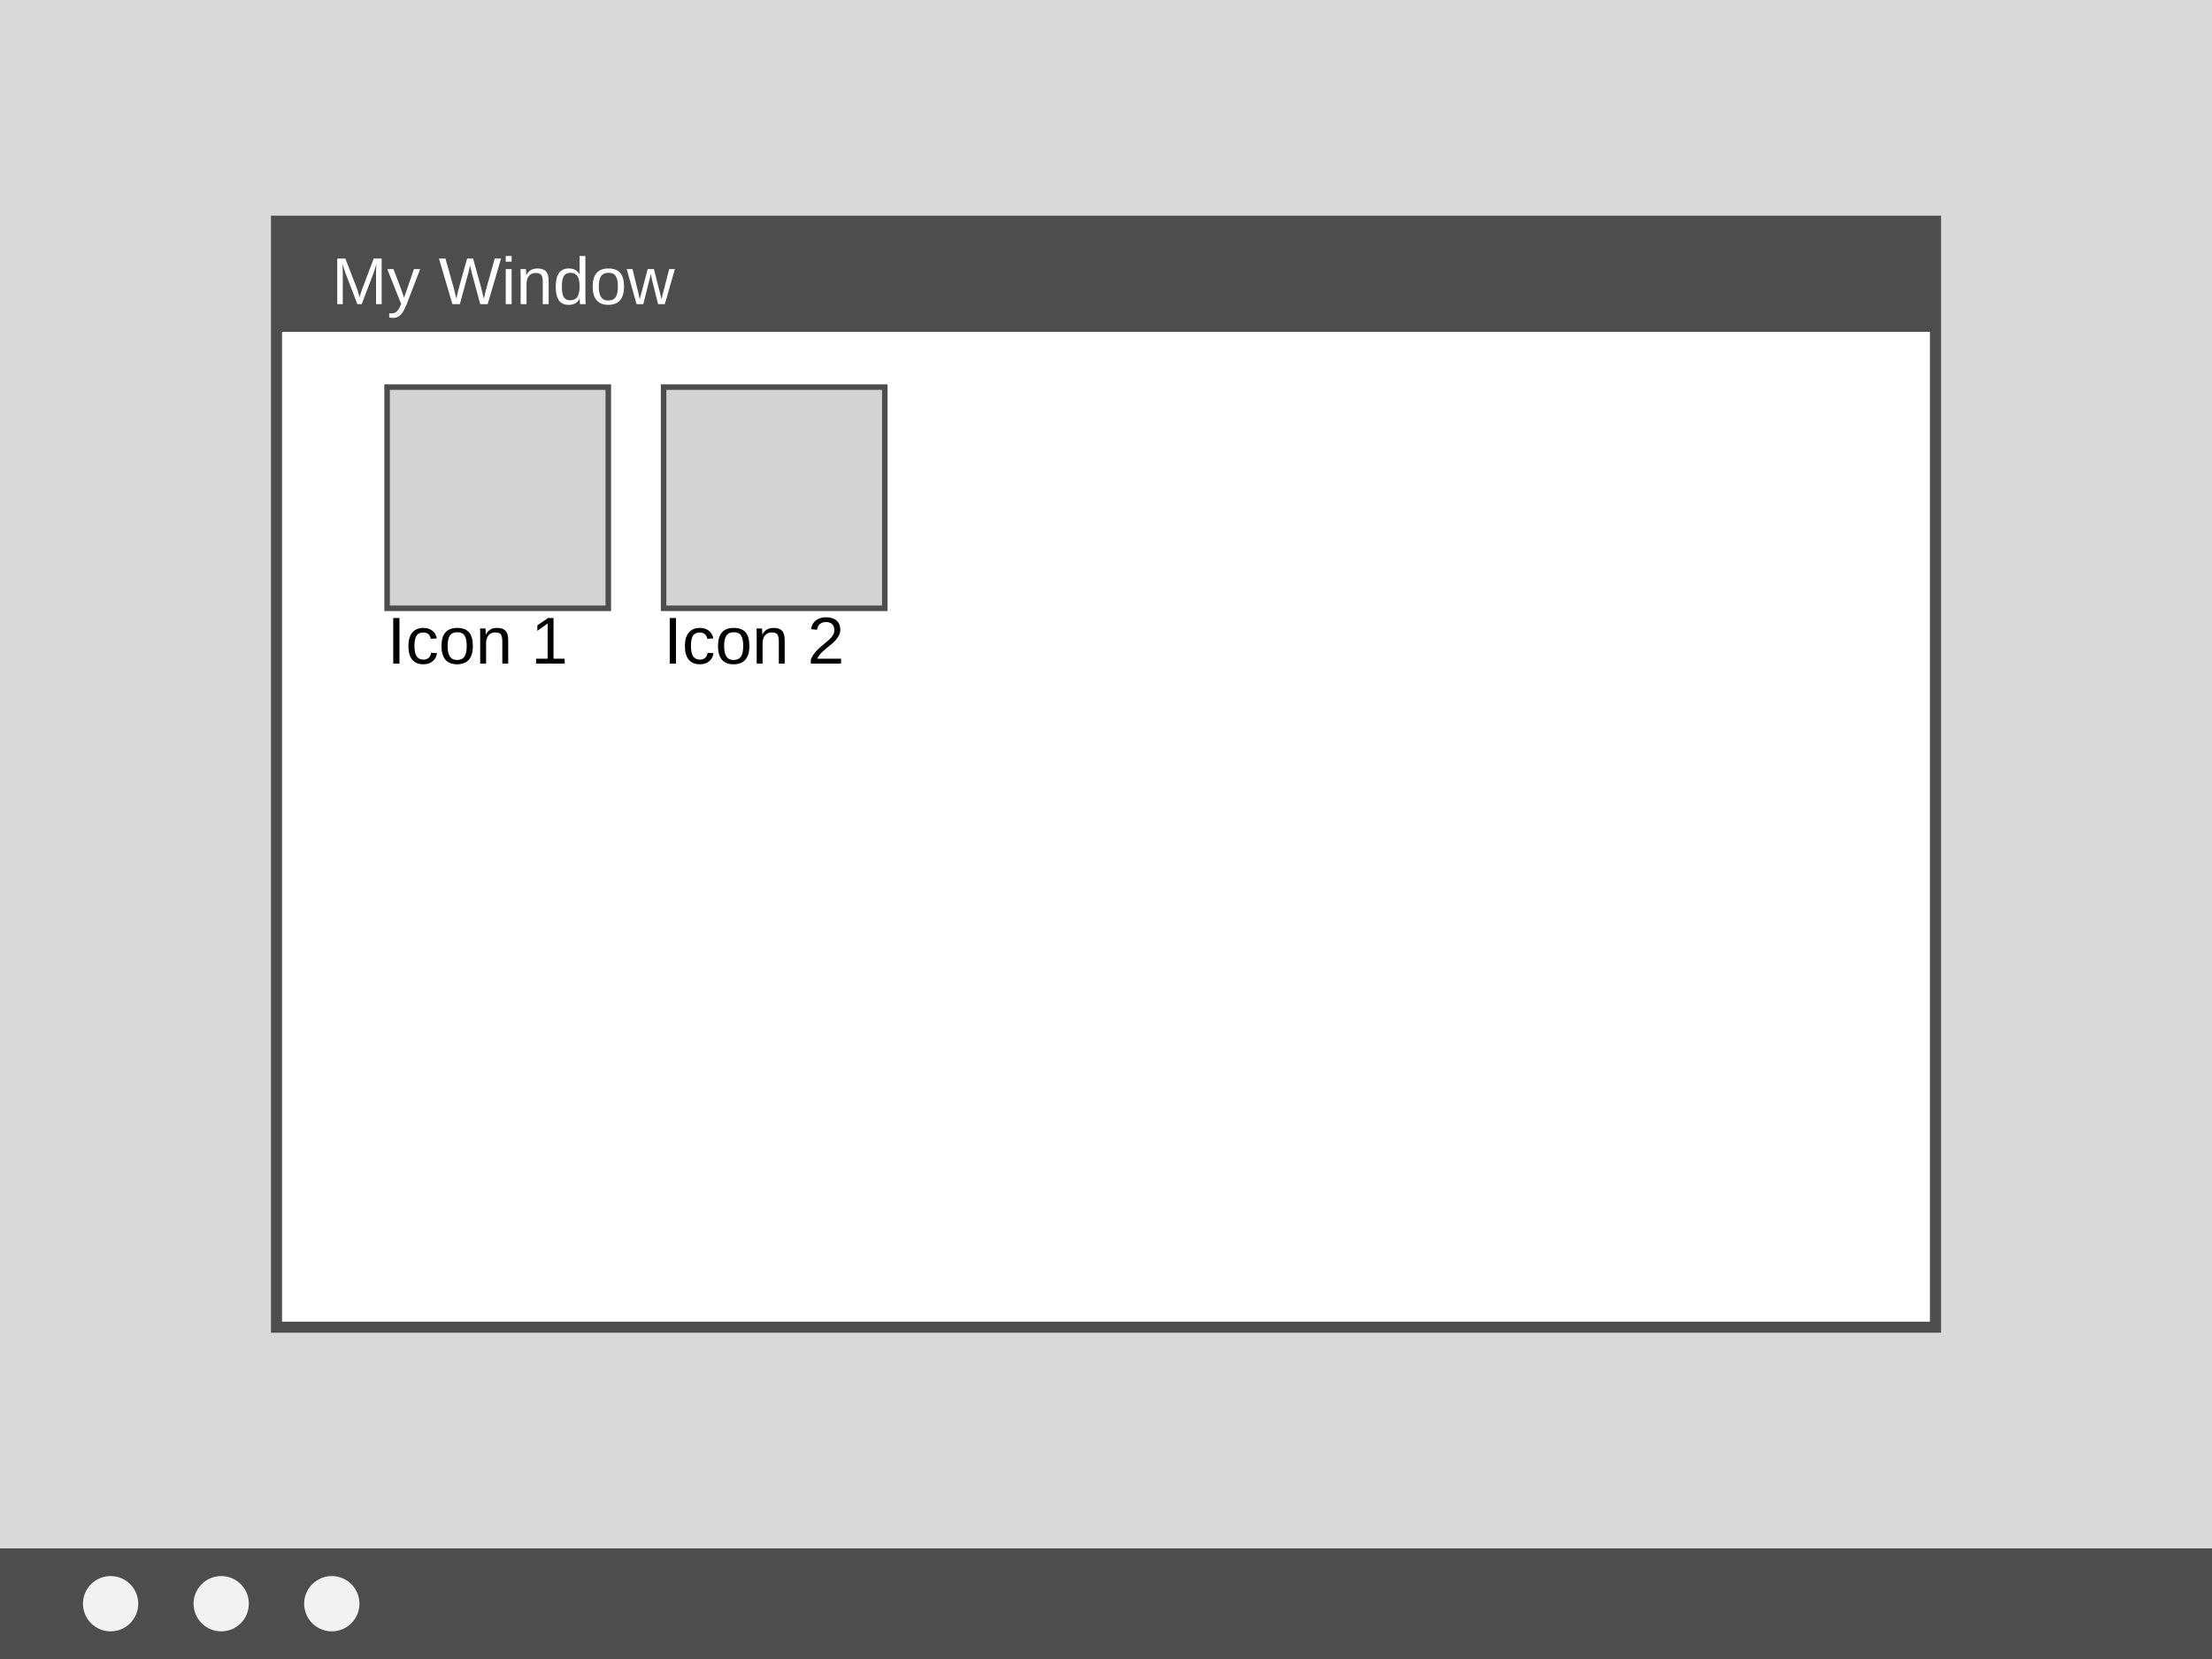
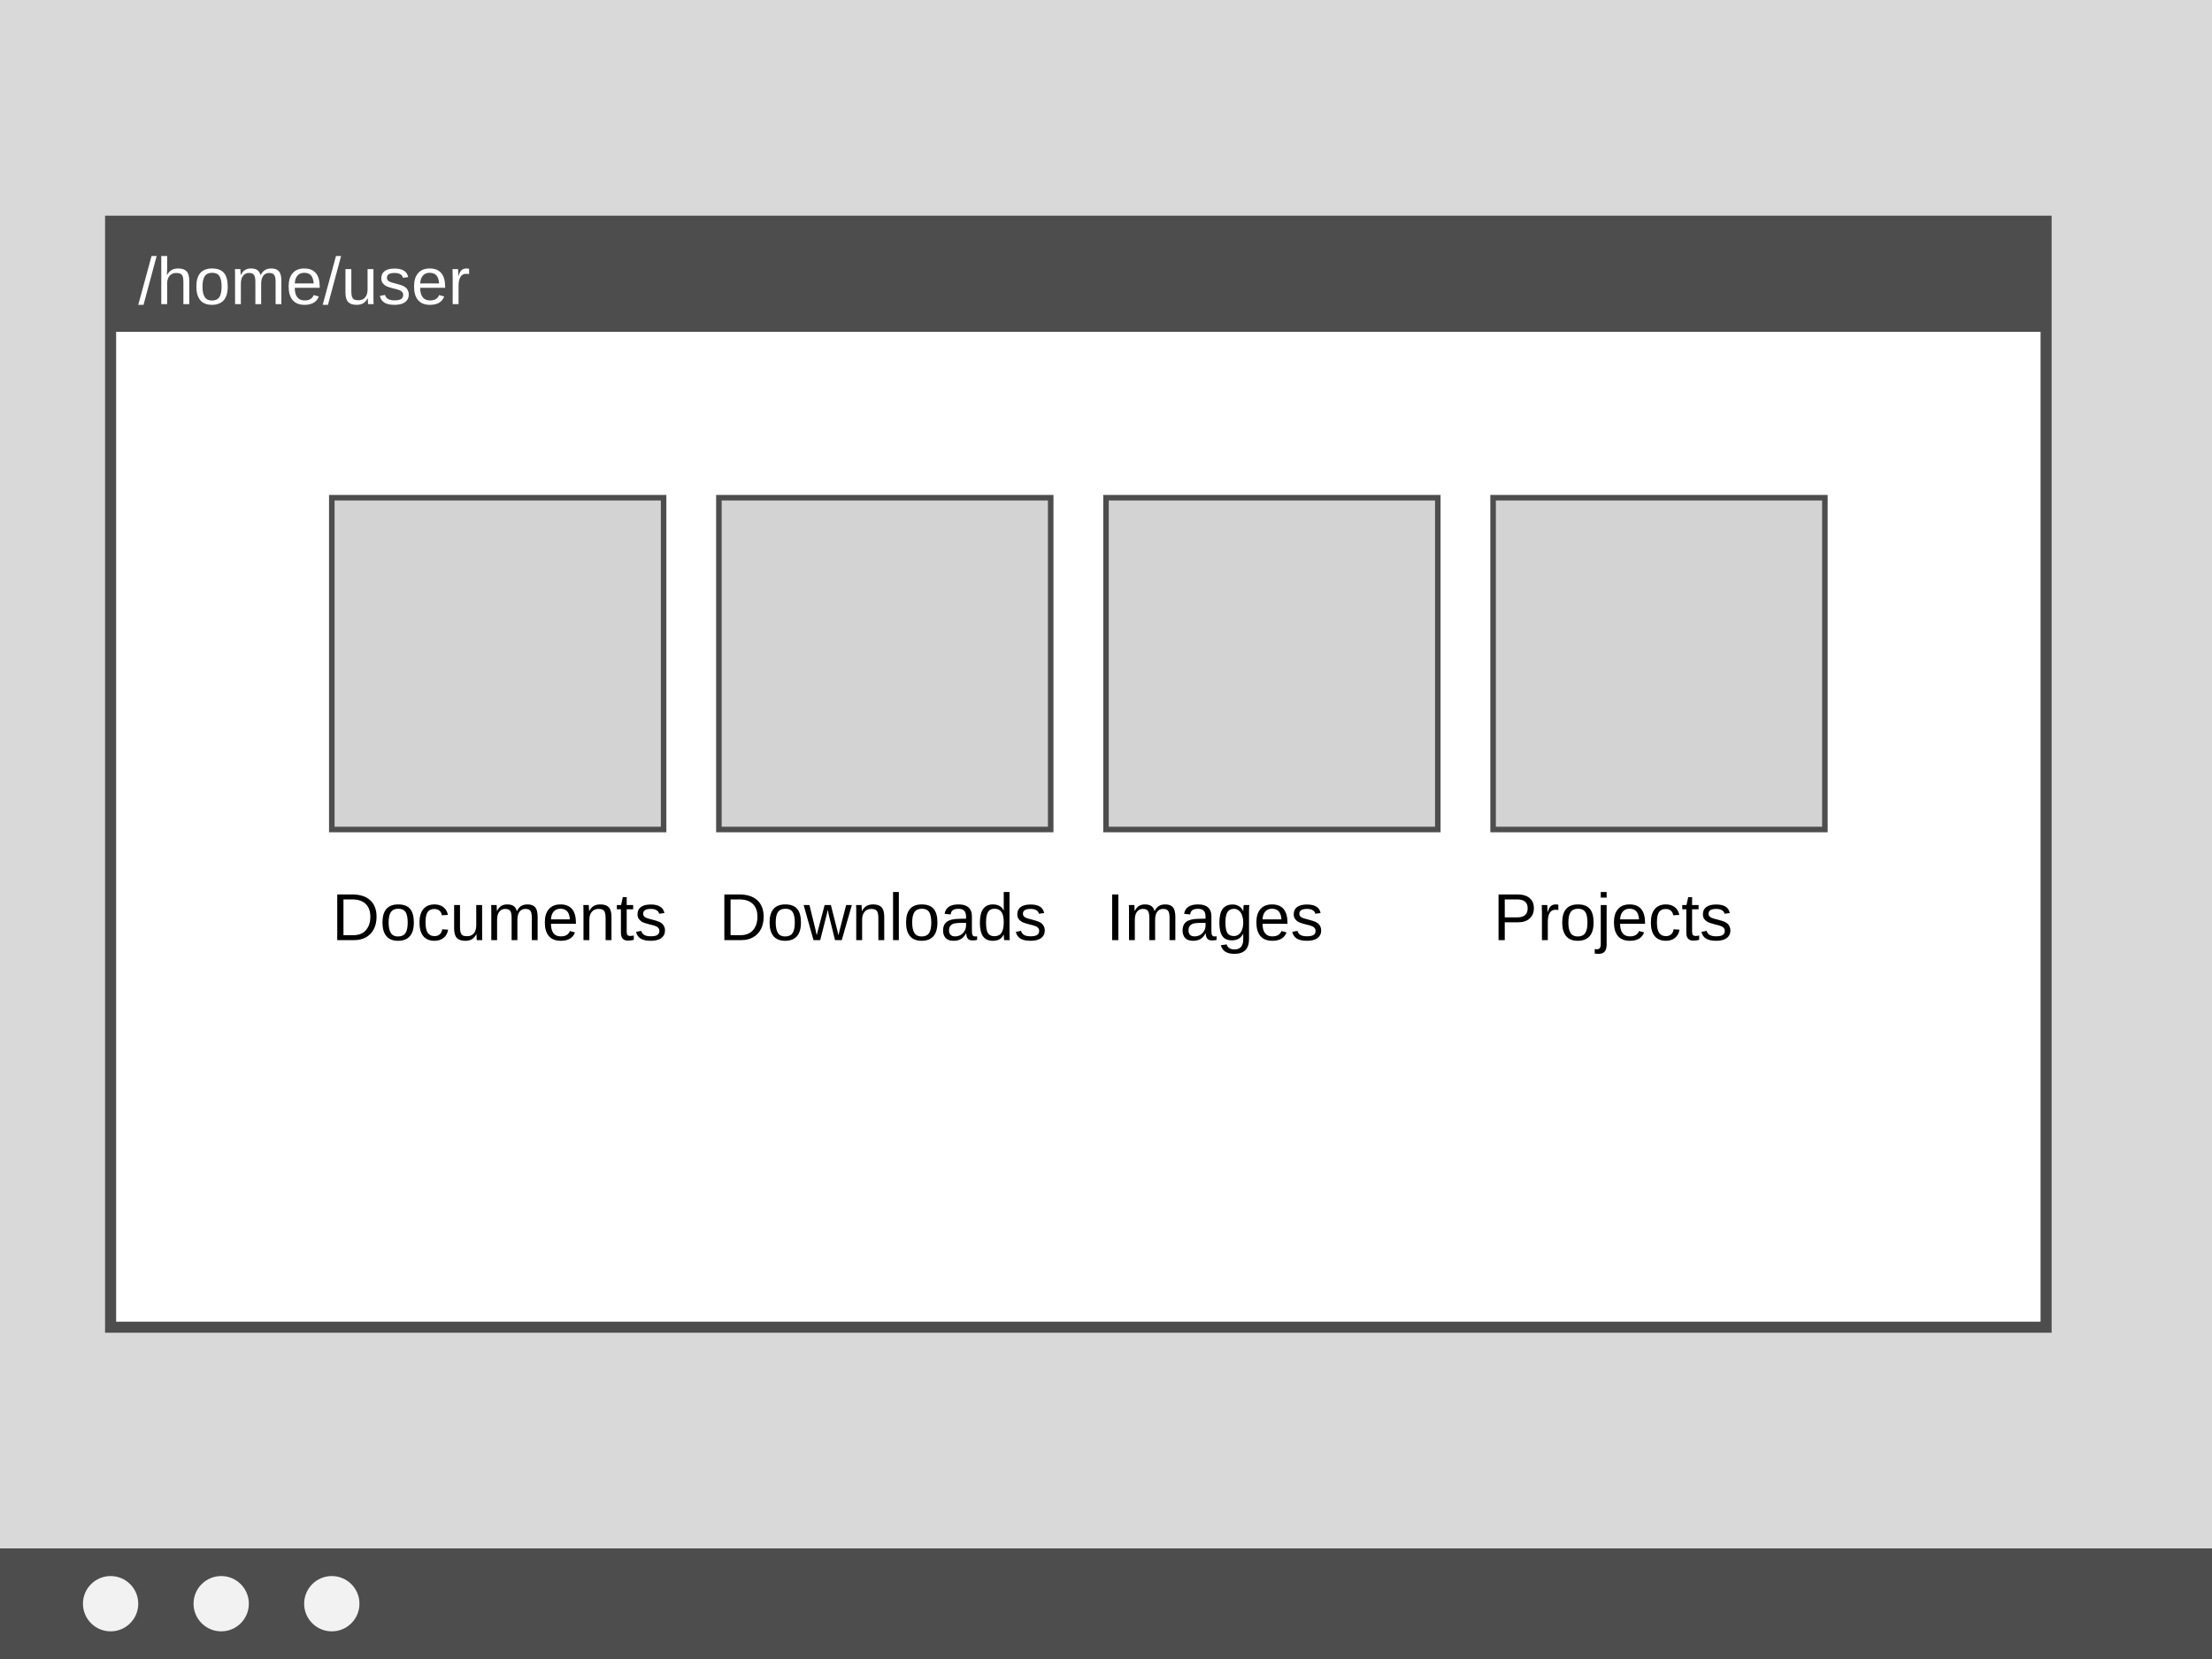
<svg xmlns="http://www.w3.org/2000/svg" width="400" height="300">
  <rect width="400" height="300" fill="#d9d9d9" />
  <rect y="280" width="400" height="20" fill="#4d4d4d" />
  <circle cx="20" cy="290" r="5" fill="#f2f2f2" />
  <circle cx="40" cy="290" r="5" fill="#f2f2f2" />
  <circle cx="60" cy="290" r="5" fill="#f2f2f2" />
-   <rect x="50" y="40" width="300" height="200" fill="white" stroke="#4d4d4d" stroke-width="2" />
-   <rect x="50" y="40" width="300" height="20" fill="#4d4d4d" />
-   <text x="60" y="55" fill="white" font-size="12" font-family="Arial">My Window</text>
-   <rect x="70" y="70" width="40" height="40" fill="lightgrey" stroke="#4d4d4d" stroke-width="1" />
-   <text x="70" y="120" fill="black" font-size="12" font-family="Arial">Icon 1</text>
-   <rect x="120" y="70" width="40" height="40" fill="lightgrey" stroke="#4d4d4d" stroke-width="1" />
-   <text x="120" y="120" fill="black" font-size="12" font-family="Arial">Icon 2</text>
+   <rect x="20" y="40" width="350" height="200" fill="white" stroke="#4d4d4d" stroke-width="2" />
+   <rect x="20" y="40" width="350" height="20" fill="#4d4d4d" />
+   <text x="25" y="55" fill="white" font-size="12" font-family="Arial">/home/user</text>
+   <rect x="60" y="90" width="60" height="60" fill="lightgrey" stroke="#4d4d4d" stroke-width="1" />
+   <text x="60" y="170" fill="black" font-size="12" font-family="Arial">Documents</text>
+   <rect x="130" y="90" width="60" height="60" fill="lightgrey" stroke="#4d4d4d" stroke-width="1" />
+   <text x="130" y="170" fill="black" font-size="12" font-family="Arial">Downloads</text>
+   <rect x="200" y="90" width="60" height="60" fill="lightgrey" stroke="#4d4d4d" stroke-width="1" />
+   <text x="200" y="170" fill="black" font-size="12" font-family="Arial">Images</text>
+   <rect x="270" y="90" width="60" height="60" fill="lightgrey" stroke="#4d4d4d" stroke-width="1" />
+   <text x="270" y="170" fill="black" font-size="12" font-family="Arial">Projects</text>
</svg>
